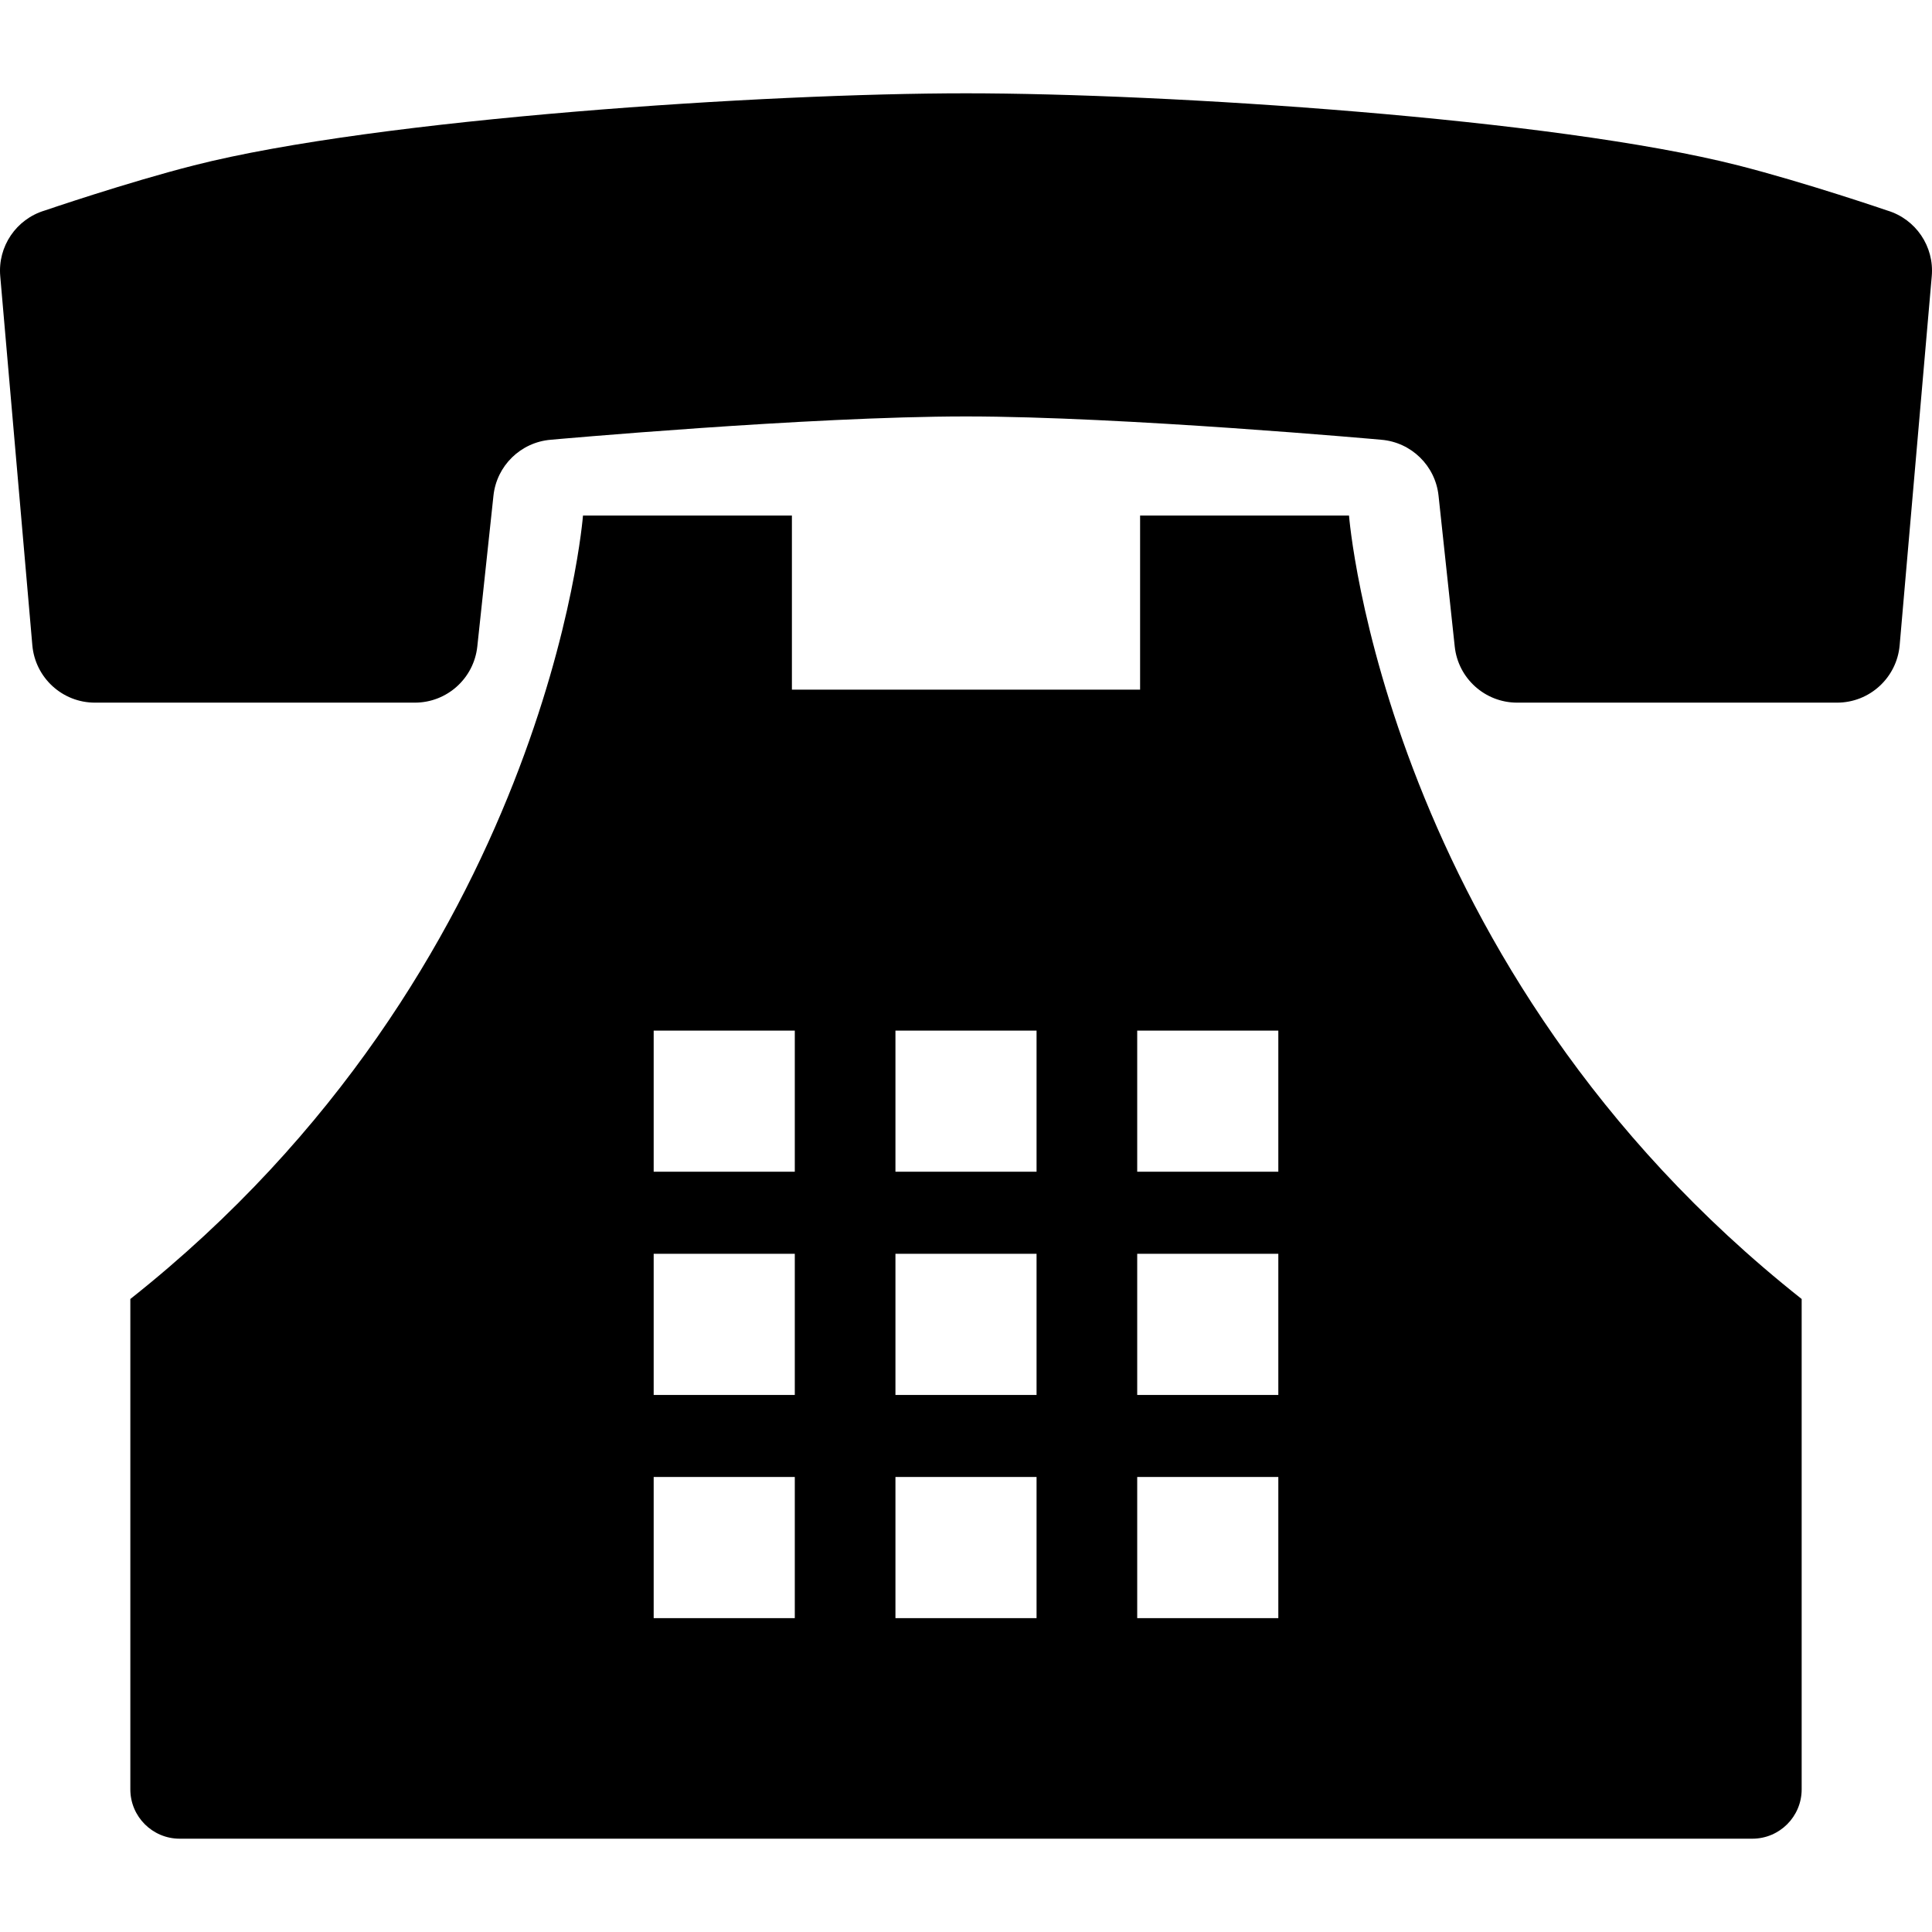
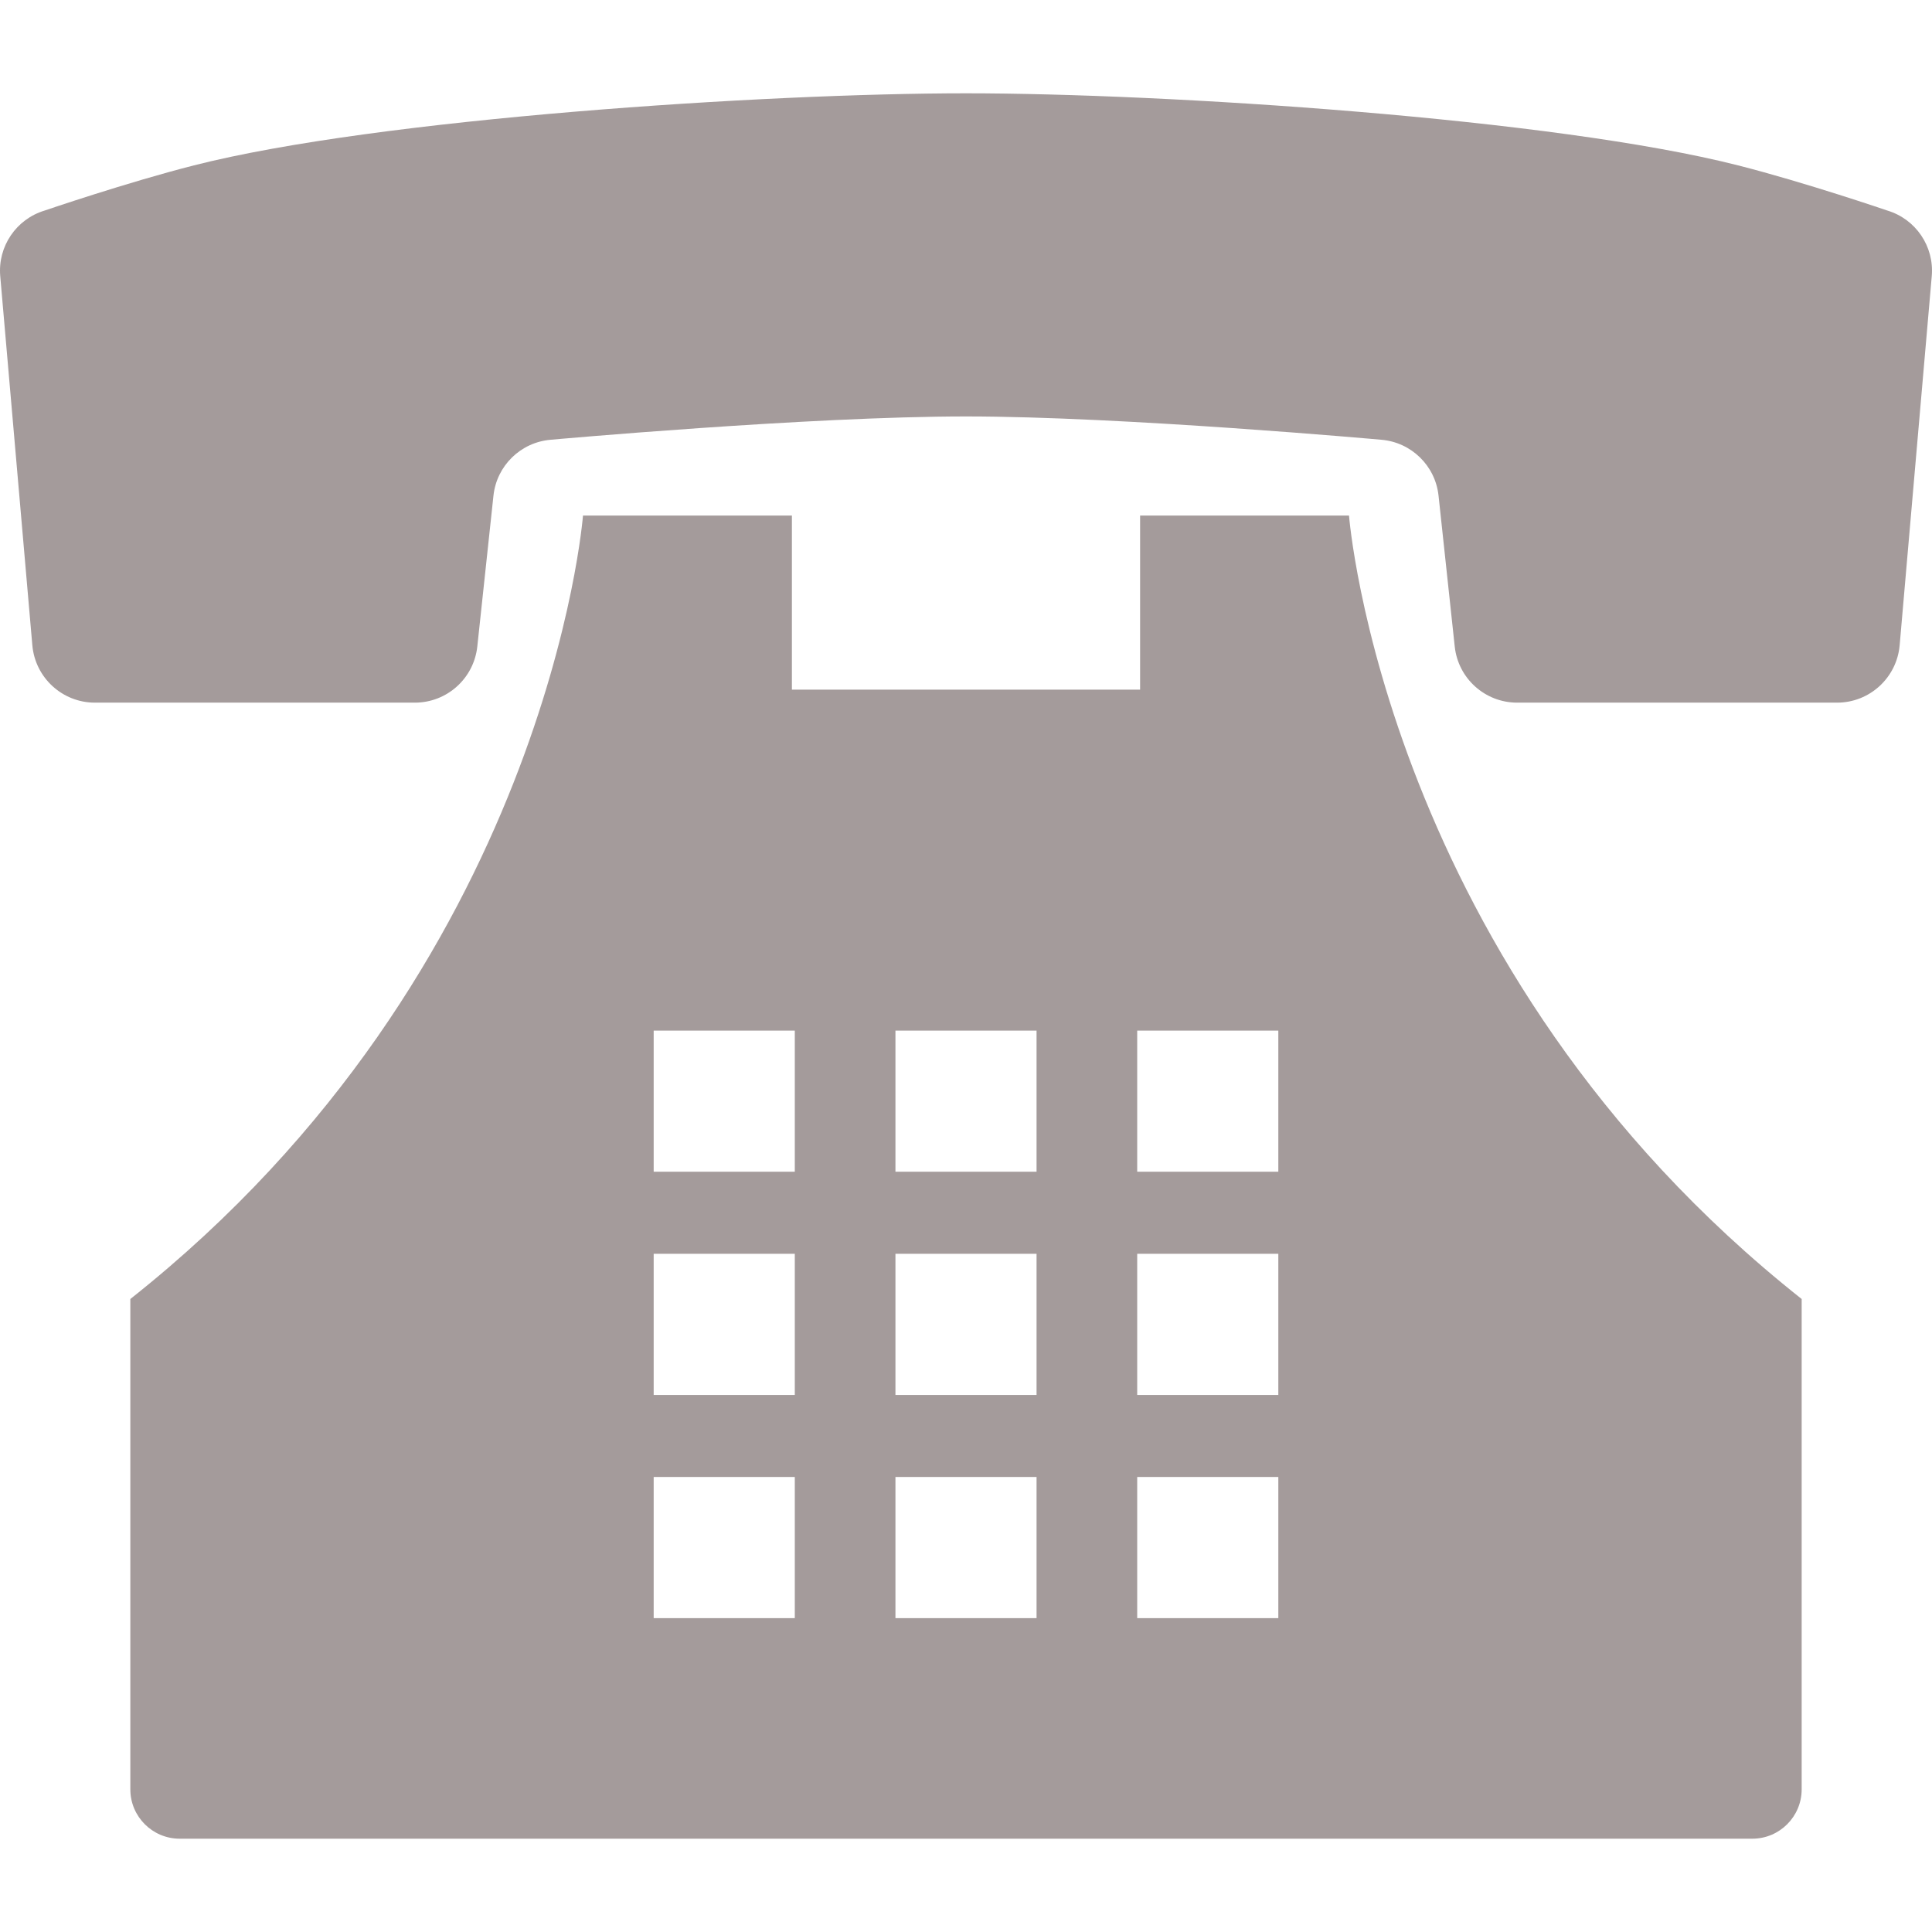
<svg xmlns="http://www.w3.org/2000/svg" height="800px" width="800px" version="1.1" id="_x32_" viewBox="0 0 512 512" xml:space="preserve">
  <style type="text/css">
- 	.st0{fill:#000000;}
+ 	.st0{fill:#A49B9B;}
</style>
  <g>
    <path class="st0" d="M500.177,55.798c0,0-21.735-7.434-39.551-11.967C411.686,31.369,308.824,24.727,256,24.727   S100.314,31.369,51.374,43.831c-17.816,4.534-39.551,11.967-39.551,11.967c-7.542,2.28-12.444,9.524-11.76,17.374l8.507,97.835   c0.757,8.596,7.957,15.201,16.581,15.201h84.787c8.506,0,15.643-6.416,16.553-14.878l4.28-39.973   c0.847-7.93,7.2-14.138,15.148-14.815c0,0,68.484-6.182,110.081-6.182c41.586,0,110.08,6.182,110.08,6.182   c7.949,0.676,14.302,6.885,15.148,14.815l4.29,39.973c0.9,8.462,8.038,14.878,16.545,14.878h84.777   c8.632,0,15.832-6.605,16.589-15.201l8.507-97.835C512.621,65.322,507.72,58.078,500.177,55.798z" />
    <path class="st0" d="M357.503,136.629h-55.365v46.137h-92.275v-46.137h-55.365c0,0-9.228,119.957-119.957,207.618   c0,32.296,0,129.95,0,129.95c0,7.218,5.857,13.076,13.075,13.076h416.768c7.218,0,13.076-5.858,13.076-13.076   c0,0,0-97.654,0-129.95C366.73,256.586,357.503,136.629,357.503,136.629z M338.768,391.42v37.406h-37.396V391.42H338.768z    M338.768,332.27v37.406h-37.396V332.27H338.768z M301.372,310.518v-37.396h37.396v37.396H301.372z M274.698,391.42v37.406h-37.396   V391.42H274.698z M274.698,332.27v37.406h-37.396V332.27H274.698z M274.698,273.122v37.396h-37.396v-37.396H274.698z    M210.629,391.42v37.406h-37.397V391.42H210.629z M210.629,332.27v37.406h-37.397V332.27H210.629z M210.629,273.122v37.396h-37.397   v-37.396H210.629z" />
  </g>
</svg>
